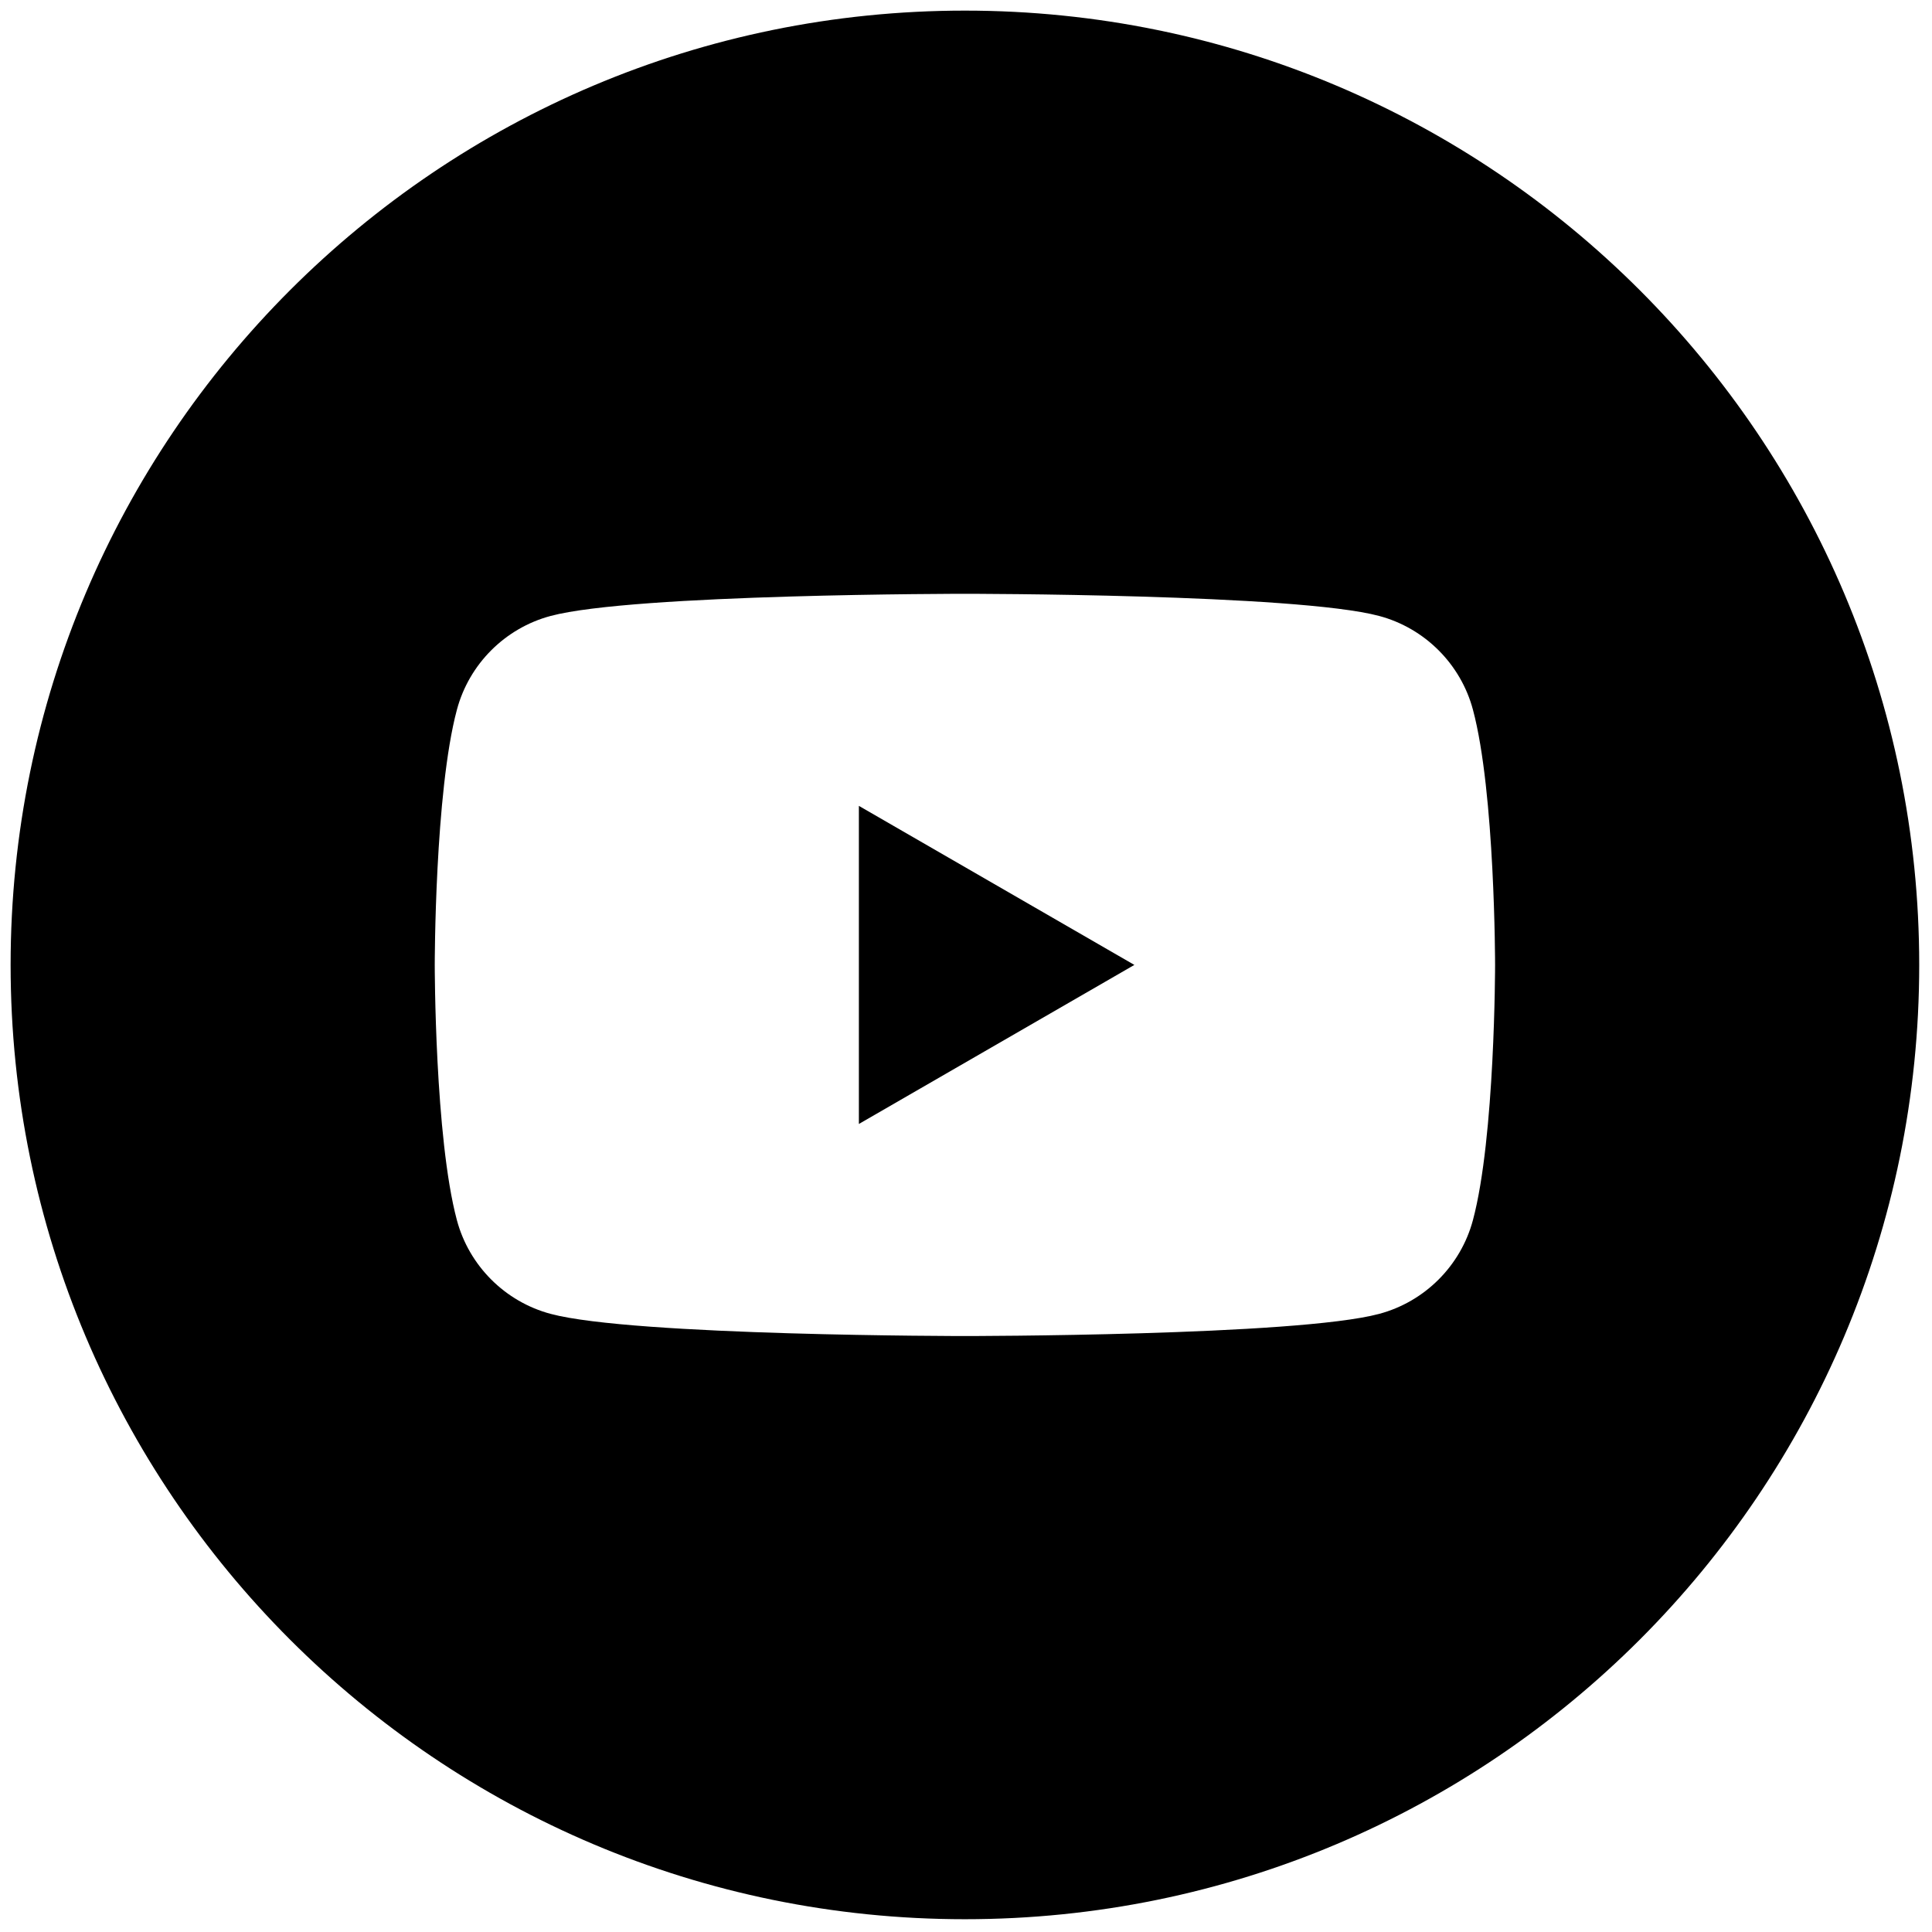
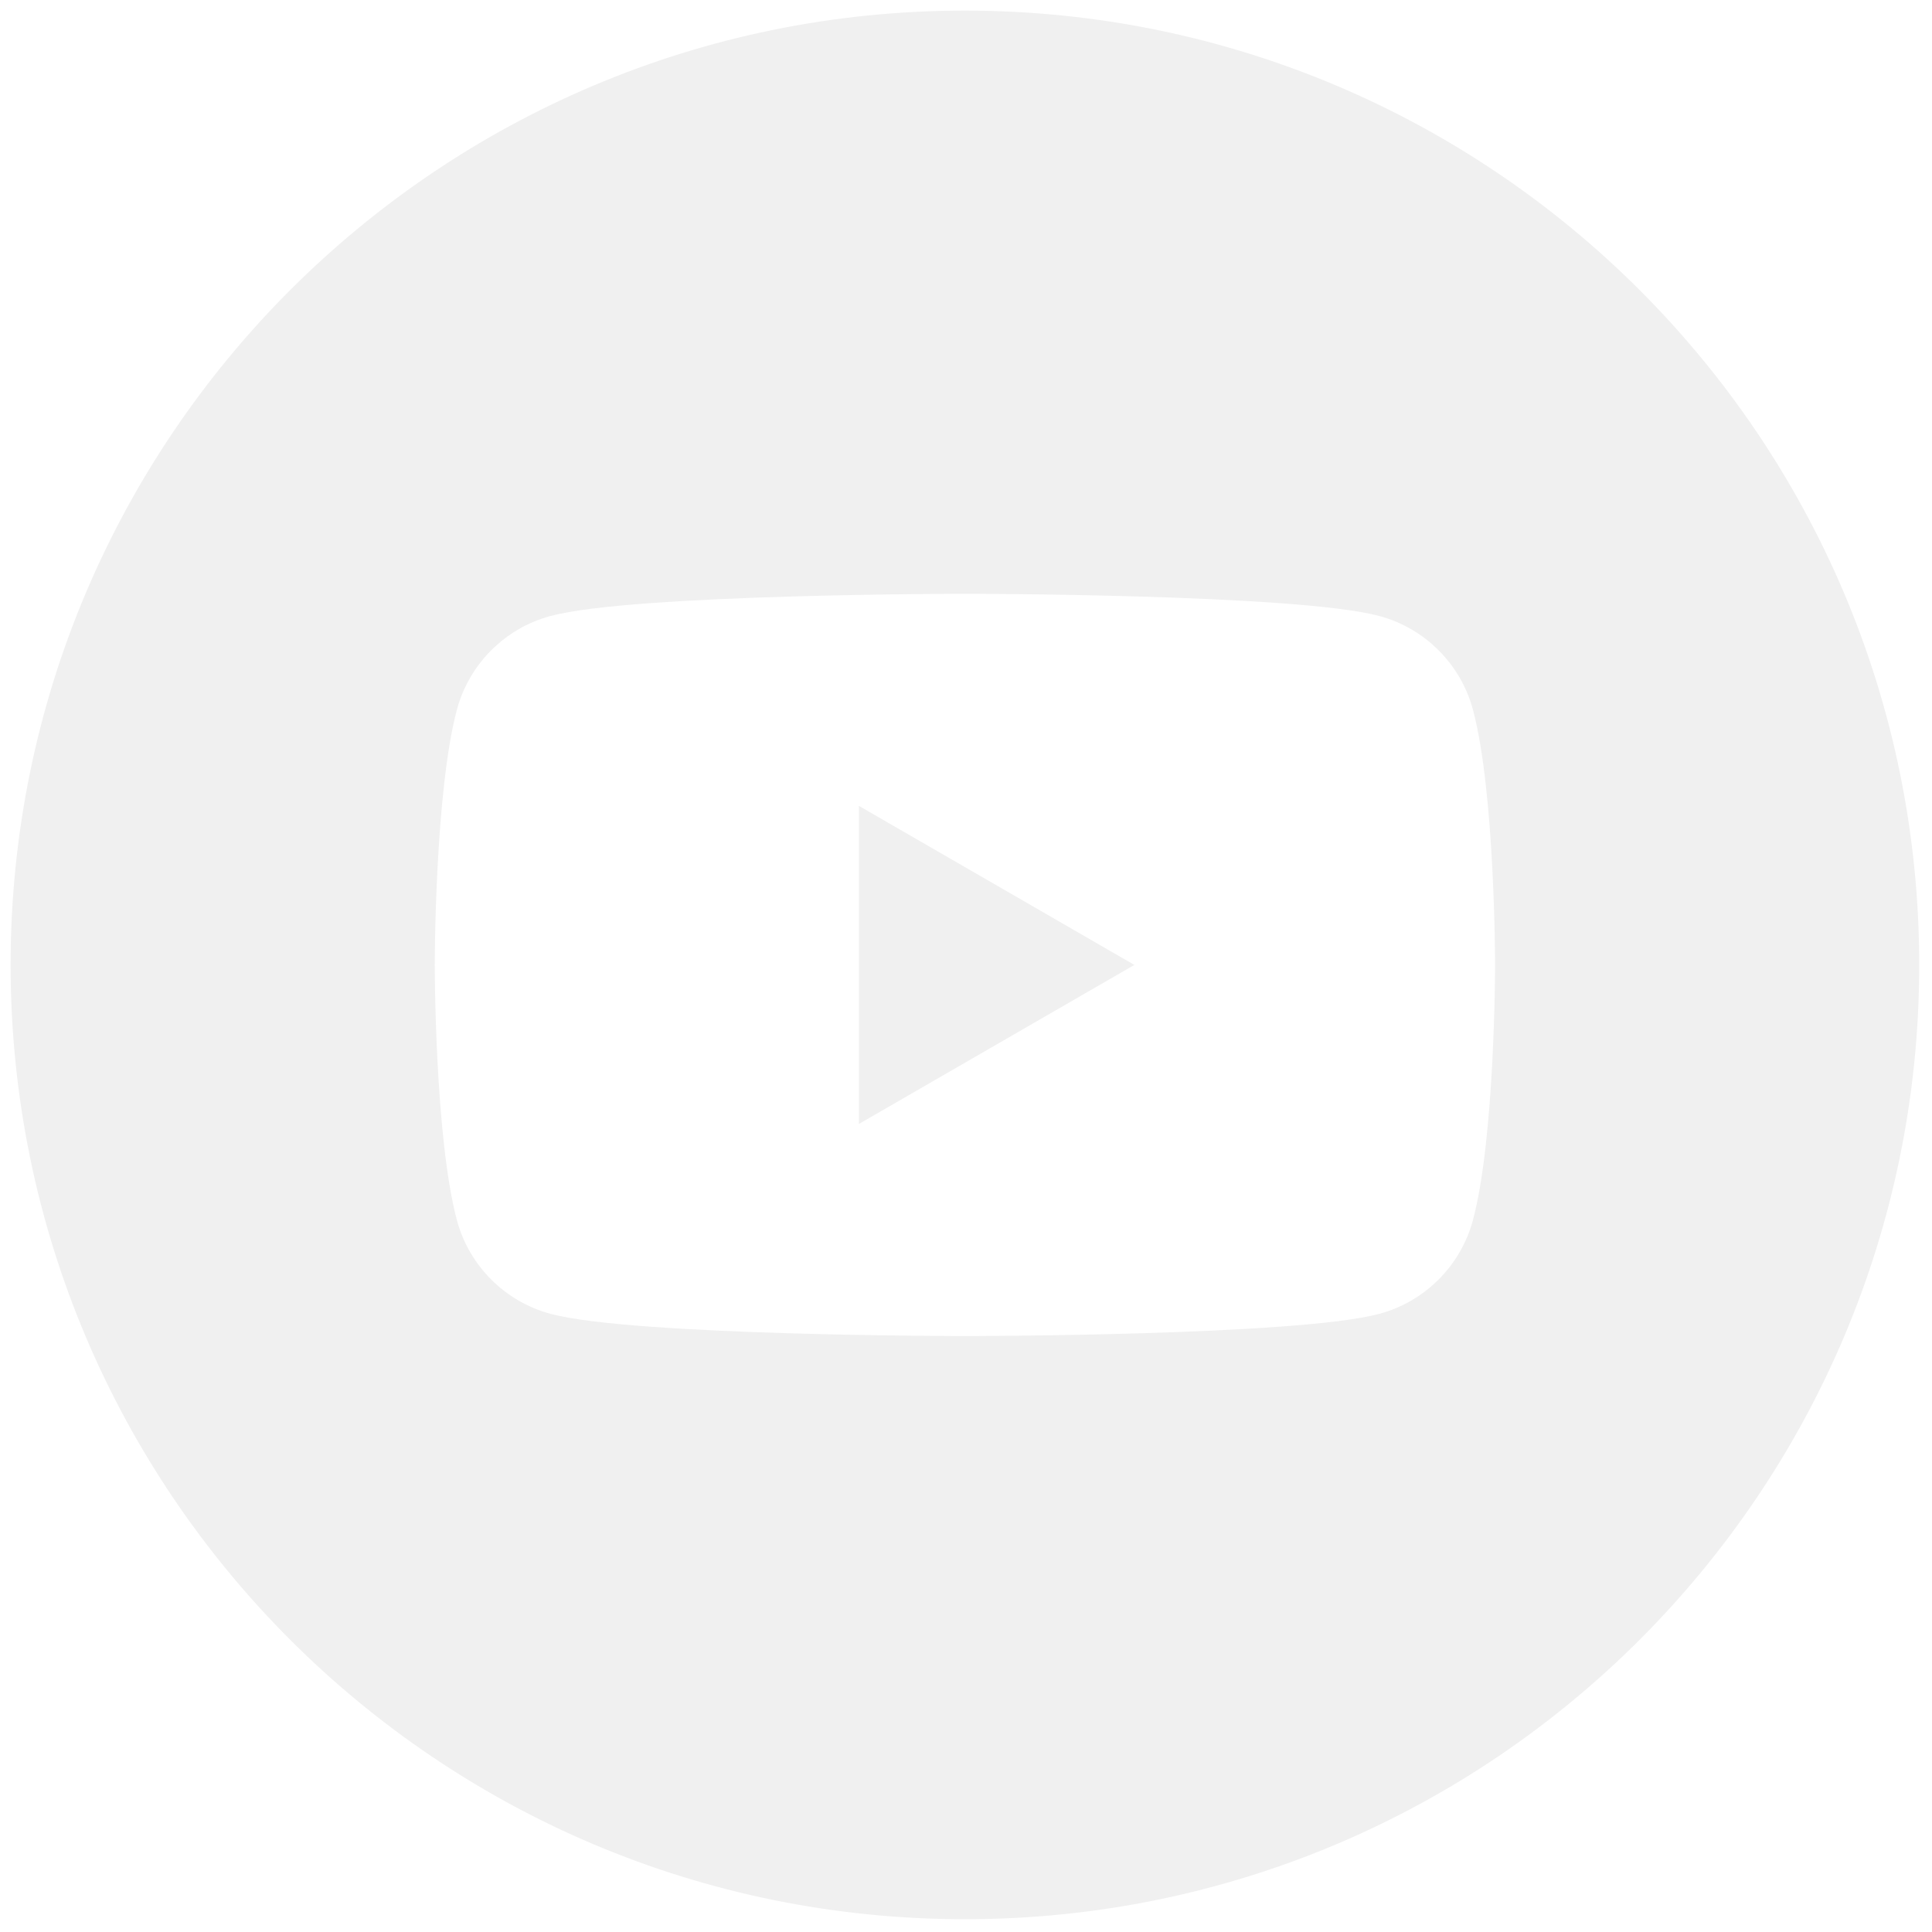
- <svg xmlns="http://www.w3.org/2000/svg" version="1.1" width="256" height="256" viewBox="0 0 256 256" xml:space="preserve">
+ <svg xmlns="http://www.w3.org/2000/svg" fill="rgb(240, 240, 240)" version="1.1" width="256" height="256" viewBox="0 0 256 256" xml:space="preserve">
  <defs>
</defs>
  <g style="stroke: none; stroke-width: 0; stroke-dasharray: none; stroke-linecap: butt; stroke-linejoin: miter; stroke-miterlimit: 10; fill: none; fill-rule: nonzero; opacity: 1;" transform="translate(1.406593 1.406593) scale(2.81 2.81)">
-     <polygon points="40,52.5 52.99,45 40,37.5 " style="stroke: none; stroke-width: 1; stroke-dasharray: none; stroke-linecap: butt; stroke-linejoin: miter; stroke-miterlimit: 10; fill: rgb(0,0,0); fill-rule: nonzero; opacity: 1;" transform="  matrix(1 0 0 1 0 0) " />
-     <path d="M 45 0 C 20.147 0 0 20.147 0 45 c 0 24.853 20.147 45 45 45 c 24.853 0 45 -20.147 45 -45 C 90 20.147 69.853 0 45 0 z M 68.955 57.035 c -0.575 2.151 -2.269 3.845 -4.421 4.42 C 60.635 62.5 45 62.5 45 62.5 s -15.635 0 -19.535 -1.045 c -2.151 -0.575 -3.846 -2.269 -4.421 -4.42 C 20 53.135 20 45 20 45 s 0 -8.135 1.045 -12.035 c 0.575 -2.151 2.269 -3.846 4.421 -4.421 C 29.365 27.5 45 27.5 45 27.5 s 15.635 0 19.535 1.045 c 2.151 0.575 3.846 2.269 4.421 4.421 C 70 36.865 70 45 70 45 S 70 53.135 68.955 57.035 z" style="stroke: none; stroke-width: 1; stroke-dasharray: none; stroke-linecap: butt; stroke-linejoin: miter; stroke-miterlimit: 10; fill: rgb(0,0,0); fill-rule: nonzero; opacity: 1;" transform=" matrix(1 0 0 1 0 0) " stroke-linecap="round" />
+     <polygon points="40,52.5 52.99,45 40,37.5 " style="stroke: none; stroke-width: 1; stroke-dasharray: none; stroke-linecap: butt; stroke-linejoin: miter; stroke-miterlimit: 10; fill: rgb(240, 240, 240); fill-rule: nonzero; opacity: 1;" transform="  matrix(1 0 0 1 0 0) " />
+     <path d="M 45 0 C 20.147 0 0 20.147 0 45 c 0 24.853 20.147 45 45 45 c 24.853 0 45 -20.147 45 -45 C 90 20.147 69.853 0 45 0 z M 68.955 57.035 c -0.575 2.151 -2.269 3.845 -4.421 4.42 C 60.635 62.5 45 62.5 45 62.5 s -15.635 0 -19.535 -1.045 c -2.151 -0.575 -3.846 -2.269 -4.421 -4.42 C 20 53.135 20 45 20 45 s 0 -8.135 1.045 -12.035 c 0.575 -2.151 2.269 -3.846 4.421 -4.421 C 29.365 27.5 45 27.5 45 27.5 s 15.635 0 19.535 1.045 c 2.151 0.575 3.846 2.269 4.421 4.421 C 70 36.865 70 45 70 45 S 70 53.135 68.955 57.035 z" style="stroke: none; stroke-width: 1; stroke-dasharray: none; stroke-linecap: butt; stroke-linejoin: miter; stroke-miterlimit: 10; fill: rgb(240, 240, 240); fill-rule: nonzero; opacity: 1;" transform=" matrix(1 0 0 1 0 0) " stroke-linecap="round" />
  </g>
</svg>
